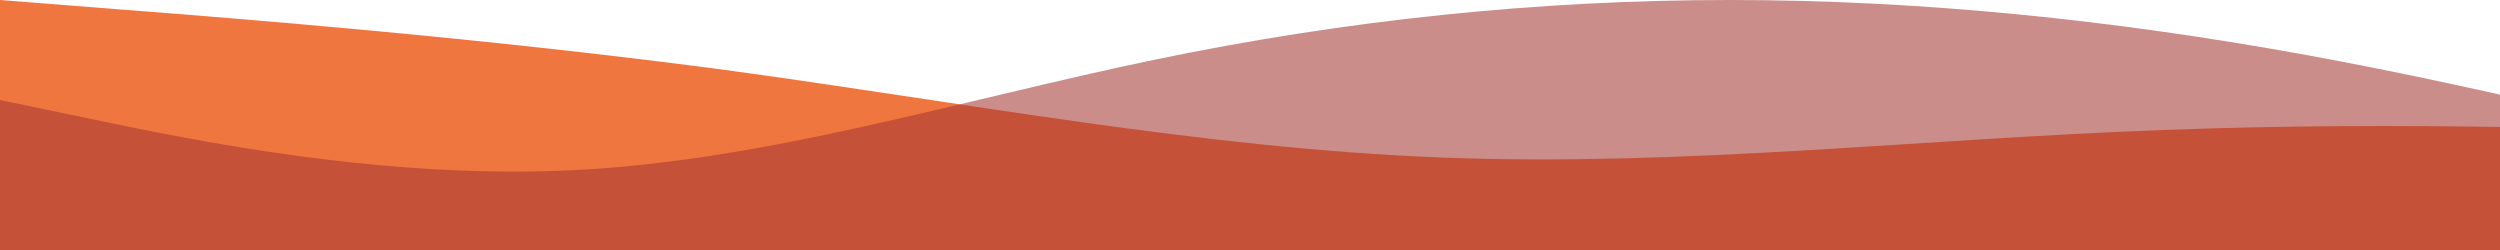
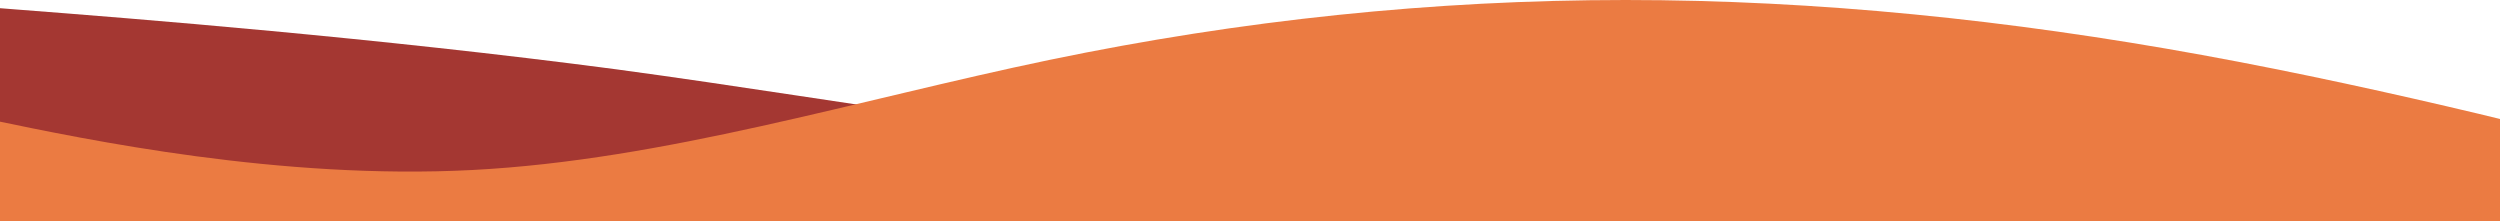
- <svg xmlns="http://www.w3.org/2000/svg" width="1440" height="144" viewBox="0 0 1440 144" fill="none">
-   <path fill-rule="evenodd" clip-rule="evenodd" d="M0 0L68.757 5.41C138.811 10.821 276.324 21.642 415.135 39.954C553.946 58.682 691.459 85.318 830.27 90.728C969.081 96.139 1106.59 79.907 1245.41 74.913C1384.22 69.503 1521.73 74.913 1591.78 77.41L1660.54 79.907V144H1591.78C1521.73 144 1384.22 144 1245.41 144C1106.59 144 969.081 144 830.27 144C691.459 144 553.946 144 415.135 144C276.324 144 138.811 144 68.757 144H0V0Z" fill="#F07640" />
-   <path fill-rule="evenodd" clip-rule="evenodd" d="M0 57.6L55.351 69.12C110.703 80.64 221.405 103.68 332.108 97.92C442.811 92.16 553.514 57.6 664.216 34.56C774.919 11.52 885.622 0 996.324 0C1107.03 0 1217.73 11.52 1328.43 31.68C1439.14 51.84 1549.84 80.64 1605.19 95.04L1660.54 109.44V144H1605.19C1549.84 144 1439.14 144 1328.43 144C1217.73 144 1107.03 144 996.324 144C885.622 144 774.919 144 664.216 144C553.514 144 442.811 144 332.108 144C221.405 144 110.703 144 55.351 144H0V57.6Z" fill="#A43732" fill-opacity="0.57" />
+ <svg xmlns="http://www.w3.org/2000/svg" width="1440" height="127" viewBox="0 0 1440 127" fill="none">
+   <path fill-rule="evenodd" clip-rule="evenodd" d="M-60 0L8.757 5.41C78.811 10.821 216.324 21.642 355.135 39.954C493.946 58.682 631.459 85.318 770.27 90.728C909.081 96.139 1046.59 79.907 1185.41 74.913C1324.22 69.503 1461.73 74.913 1531.78 77.41L1600.54 79.907V144H1531.78C1461.73 144 1324.22 144 1185.41 144C1046.59 144 909.081 144 770.27 144C631.459 144 493.946 144 355.135 144C216.324 144 78.811 144 8.757 144H-60V0Z" fill="#A43732" />
+   <path fill-rule="evenodd" clip-rule="evenodd" d="M-60 57.6L-4.649 69.12C50.703 80.64 161.405 103.68 272.108 97.92C382.811 92.16 493.514 57.6 604.216 34.56C714.919 11.52 825.622 0 936.324 0C1047.03 0 1157.73 11.52 1268.43 31.68C1379.14 51.84 1489.84 80.64 1545.19 95.04L1600.54 109.44V144H1545.19C1489.84 144 1379.14 144 1268.43 144C1157.73 144 1047.03 144 936.324 144C825.622 144 714.919 144 604.216 144C493.514 144 382.811 144 272.108 144C161.405 144 50.703 144 -4.649 144H-60V57.6Z" fill="#EB7B42" />
</svg>
